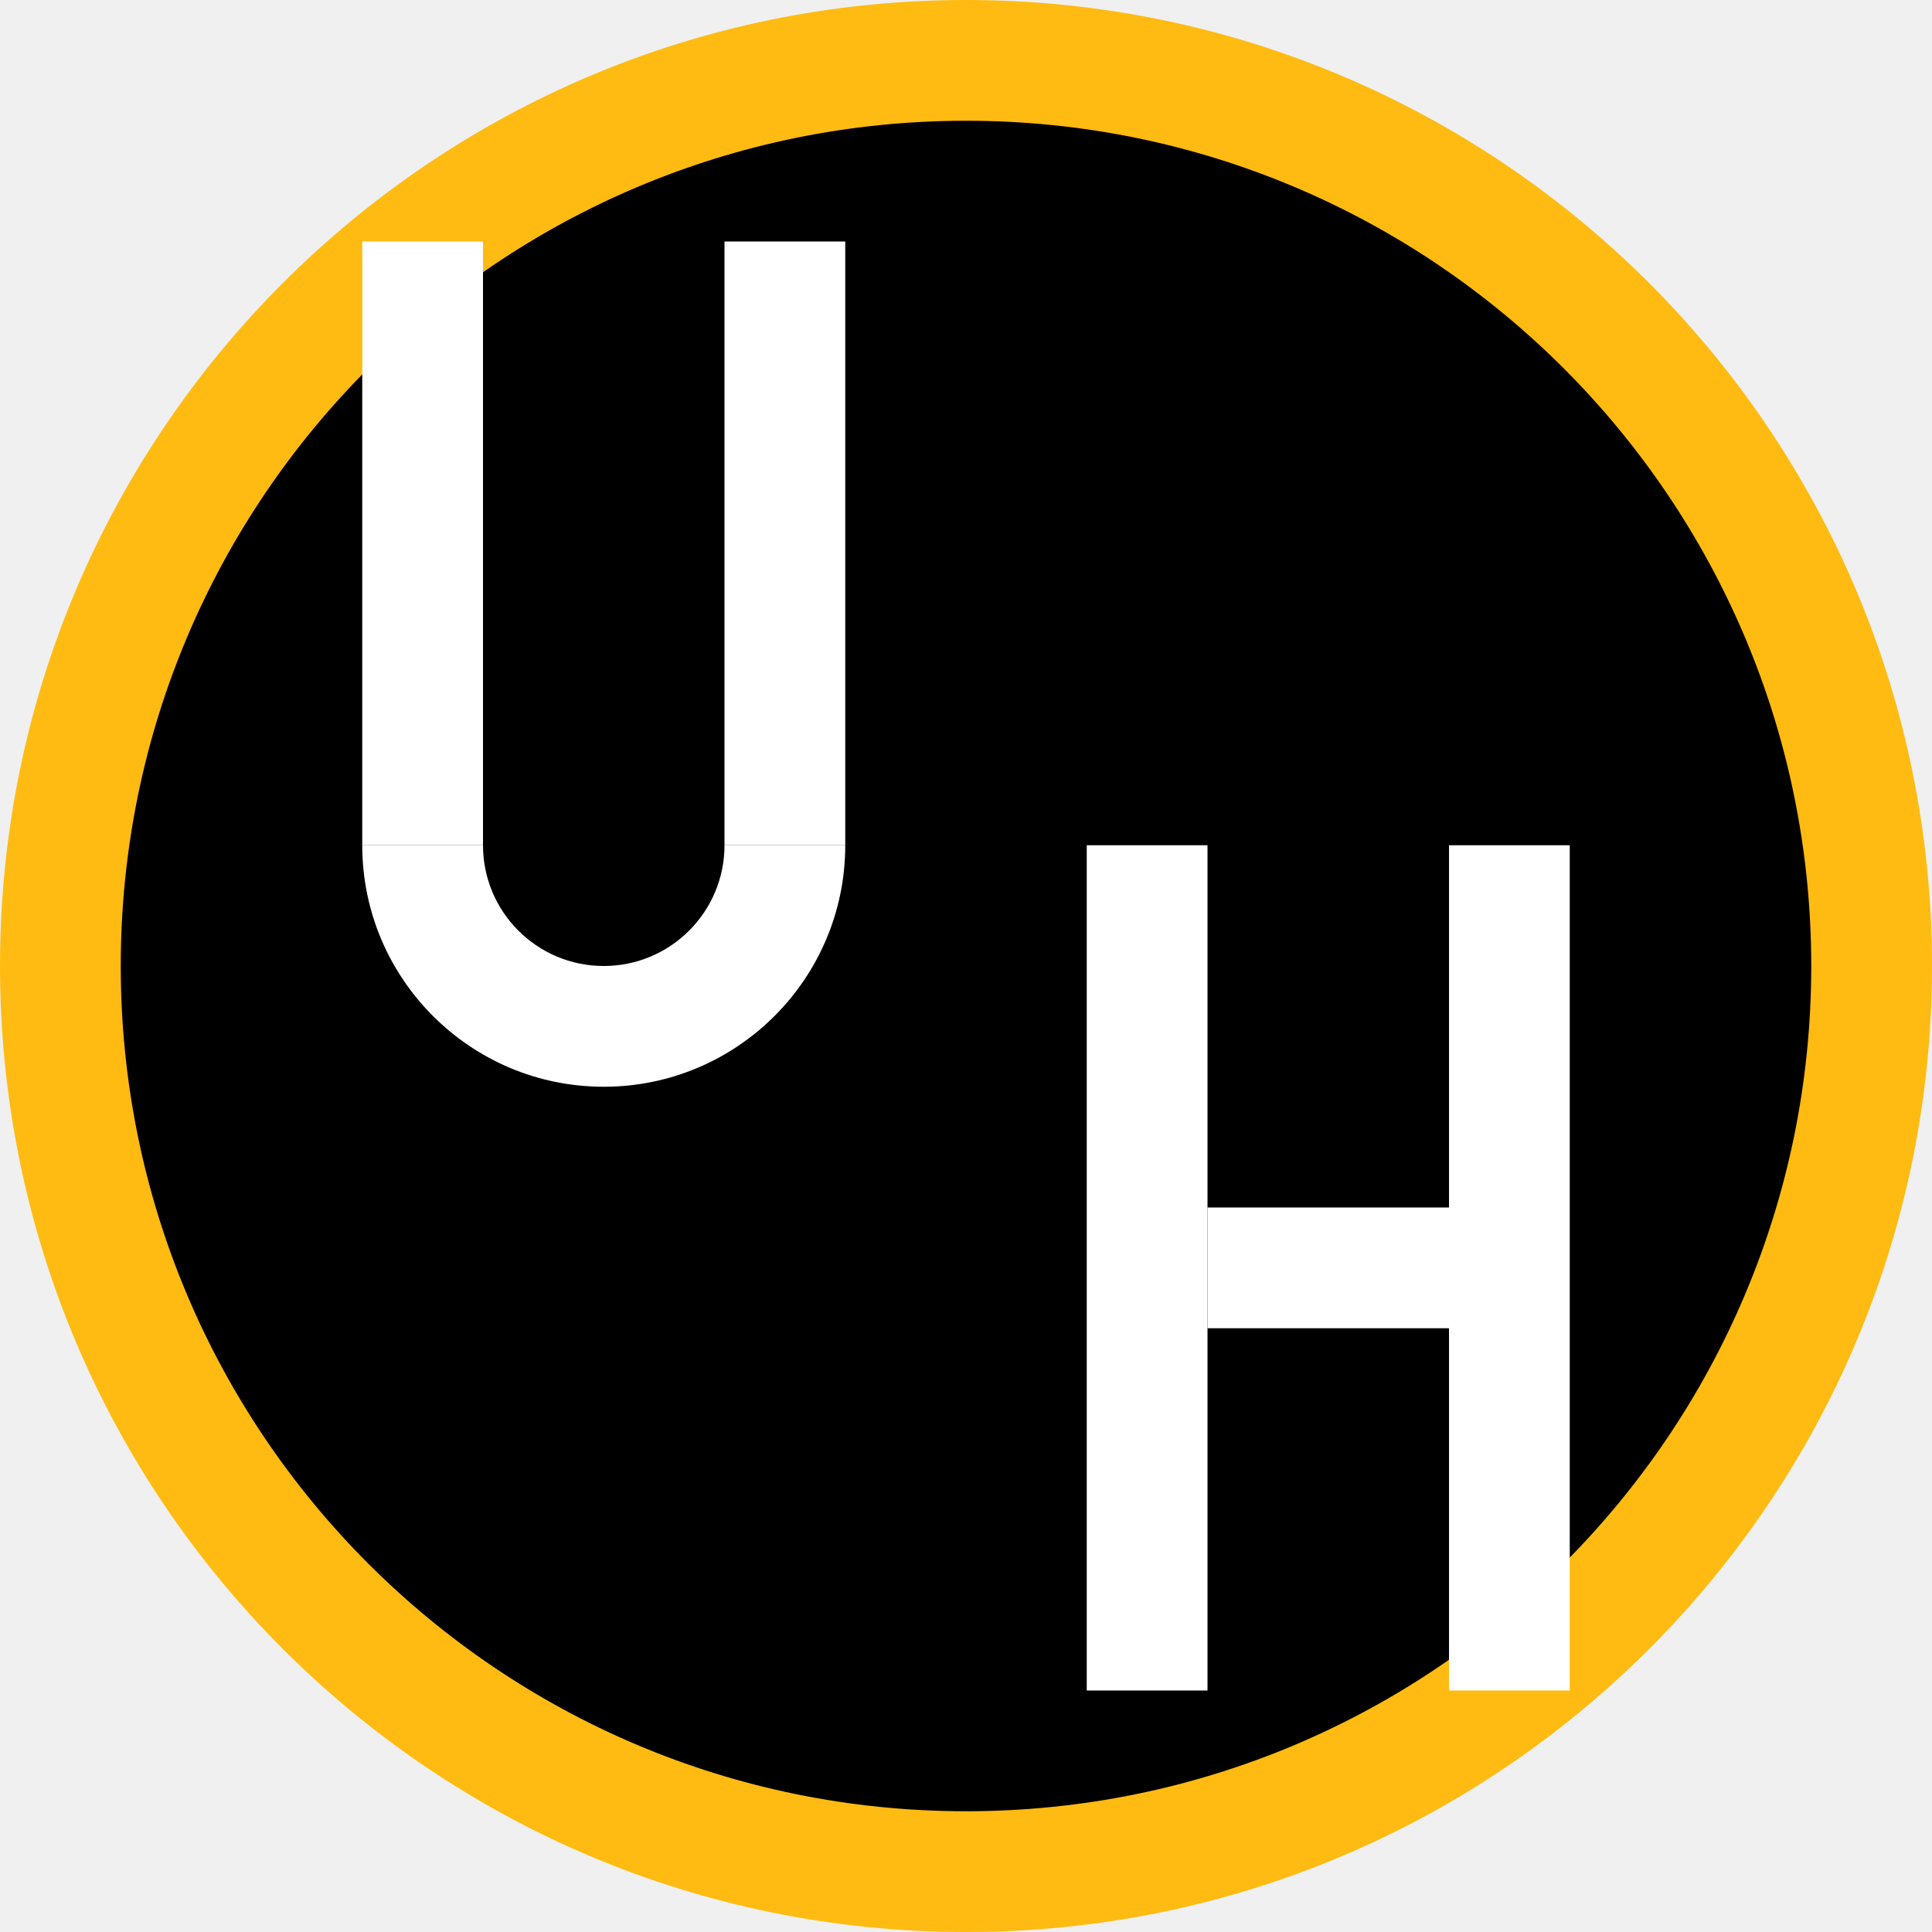
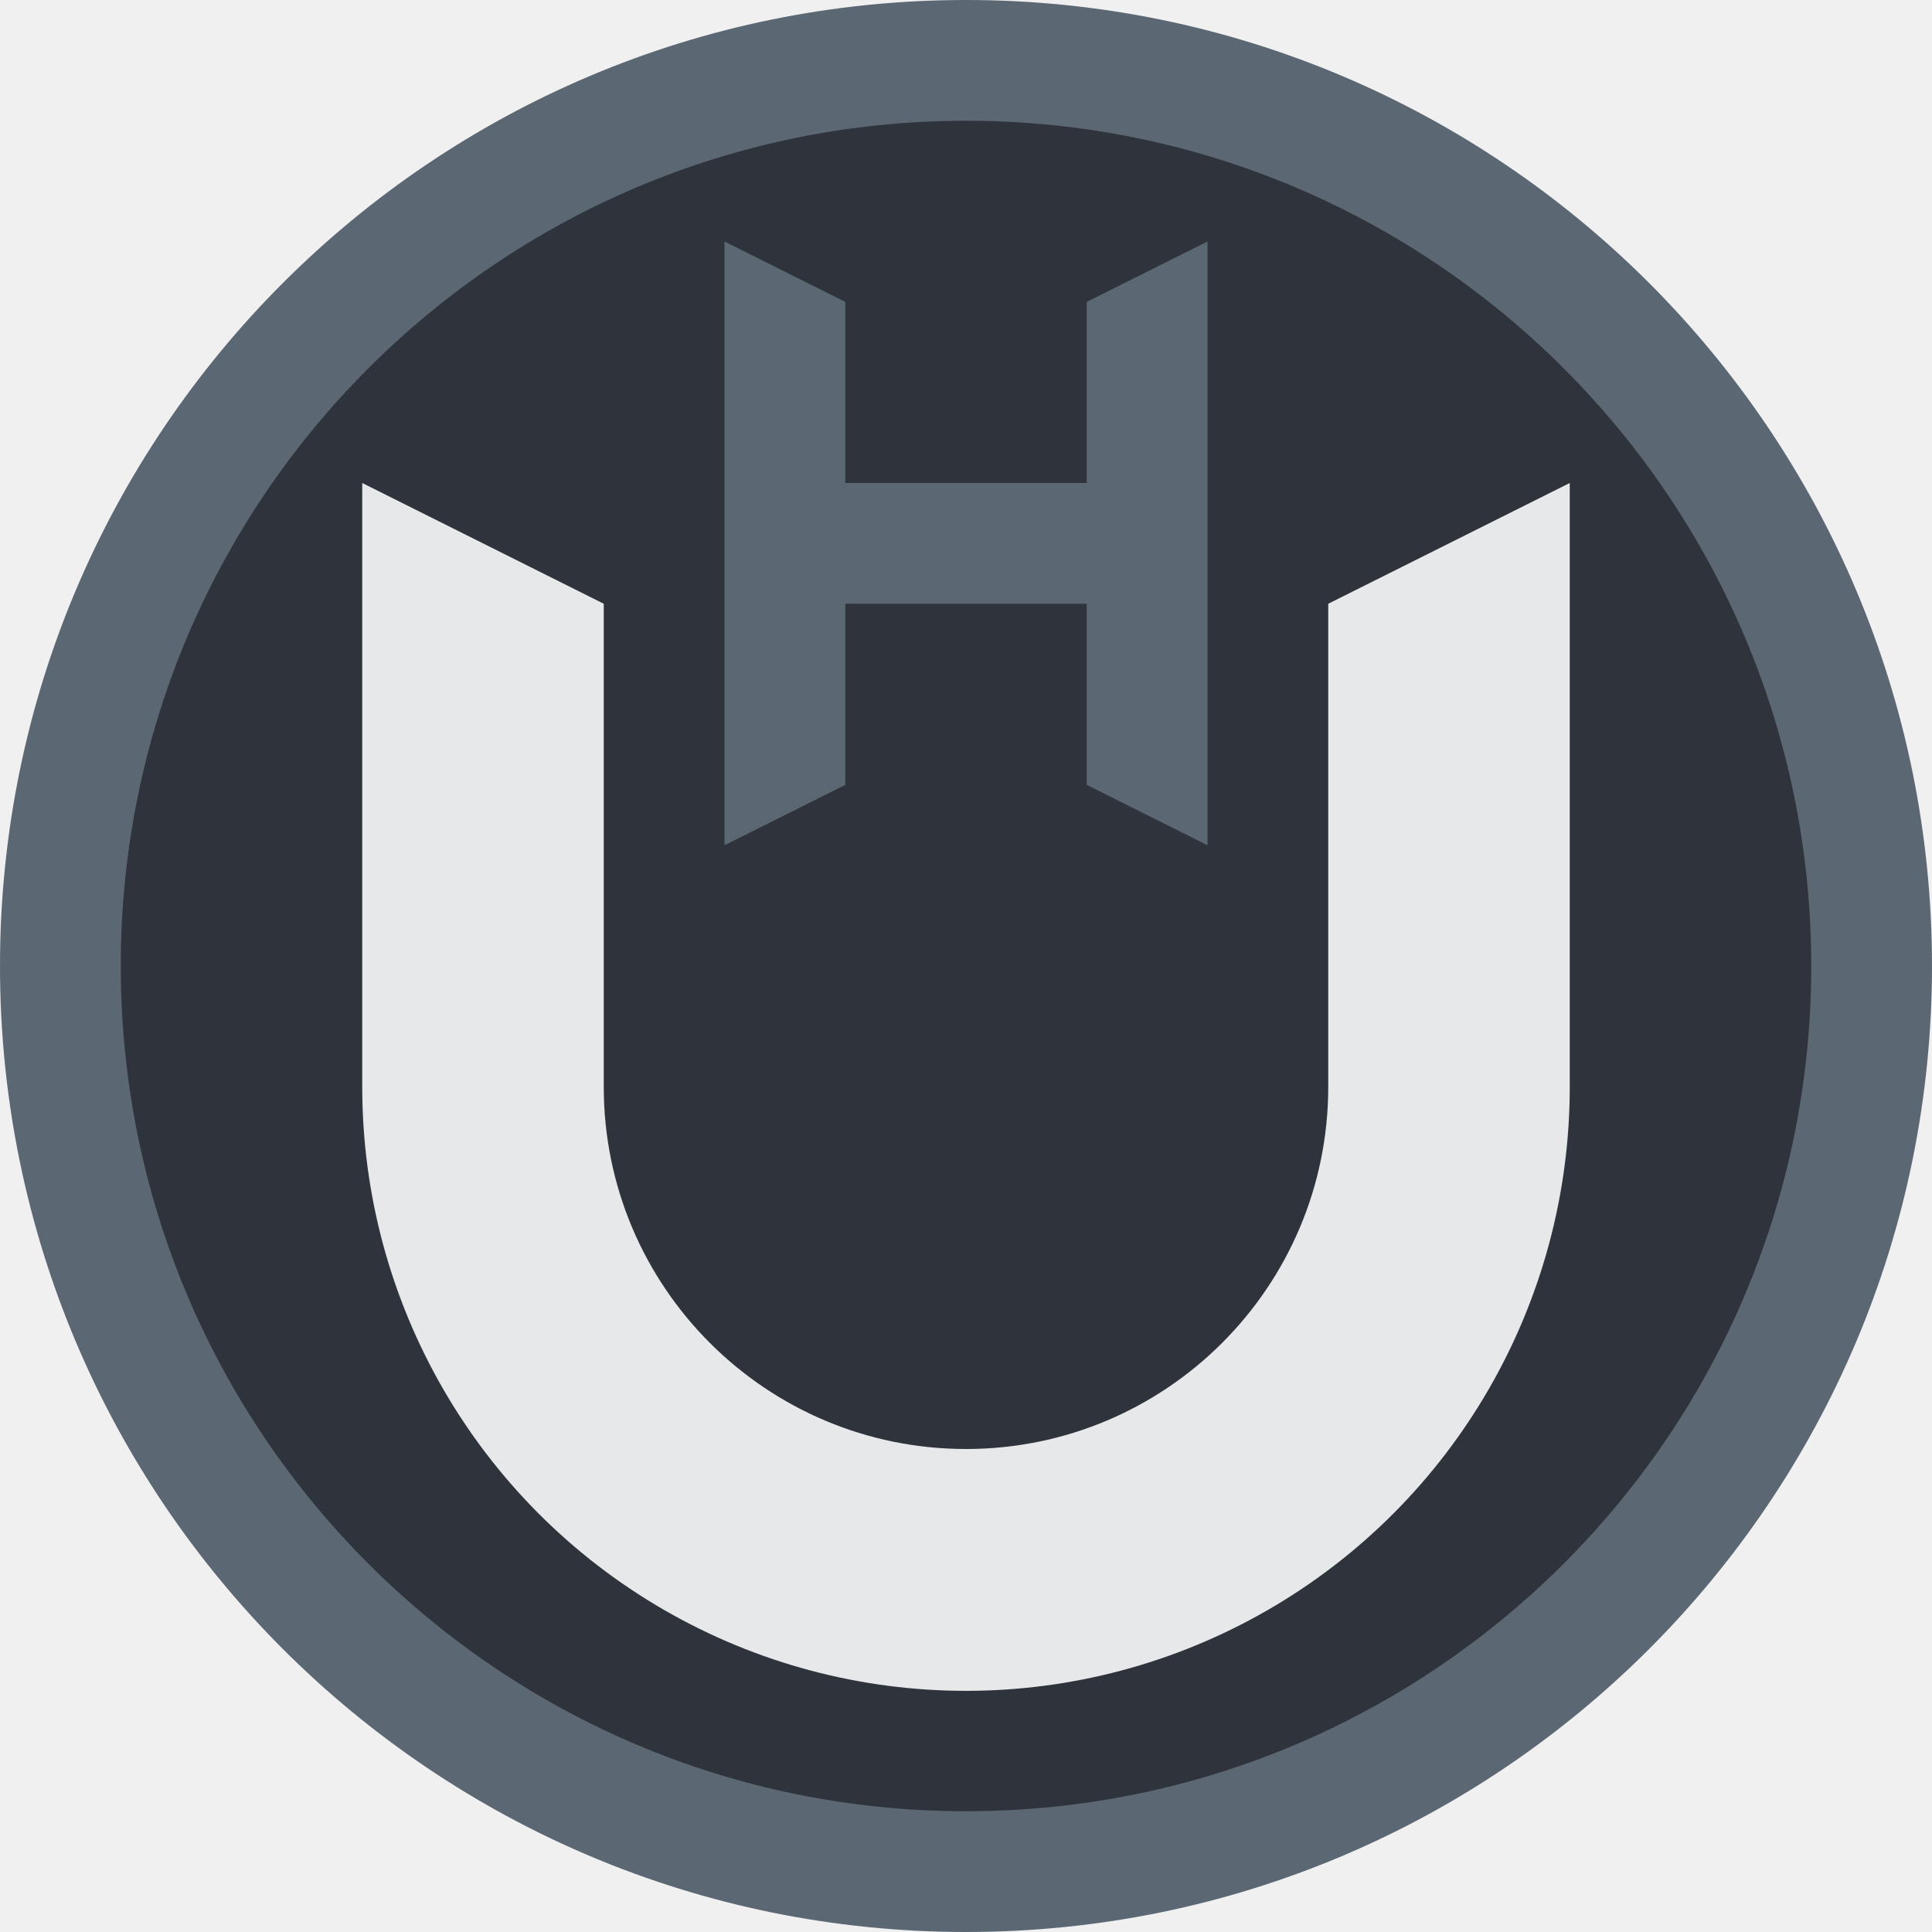
- <svg xmlns="http://www.w3.org/2000/svg" width="16" height="16" version="1.1" viewBox="0 0 16 16">
-   <circle cx="8" cy="8" r="8" fill="#fb1" />
-   <circle cx="8" cy="8" r="7" />
-   <g fill="#fff">
-     <rect x="3" y="2" width="1" height="5" />
-     <rect x="6" y="2" width="1" height="5" />
-     <rect x="9" y="7" width="1" height="7" />
-     <rect x="12" y="7" width="1" height="7" />
-     <rect x="10" y="10" width="2" height="1" />
-     <path d="m3 7a2 2 0 0 0 2 2 2 2 0 0 0 2-2h-1a1 1 0 0 1-1 1 1 1 0 0 1-1-1z" />
-   </g>
+ <svg xmlns="http://www.w3.org/2000/svg" version="1.1" height="32" width="32" viewBox="0 0 32 32">
+   <circle cx="16" cy="16" r="16" fill="#5c6774" />
+   <circle cx="16" cy="16" r="14" fill="#2f343c" />
+   <path d="M 6,8 V 18 A 10,10 0 0 0 11,26.666 a 10,10 0 0 0 10,0 10,10 0 0 0 5,-8.666 V 8 l -4,2 v 8 a 6,6 0 0 1 -6,6 6,6 0 0 1 -6,-6 V 10 Z" fill="#e6e8ea" />
+   <path d="m 12,4 v 10 l 2,-1 V 10 h 4 v 3 l 2,1 V 4 l -2,1 v 3 h -4 V 5 Z" fill="#5c6774" />
</svg>
